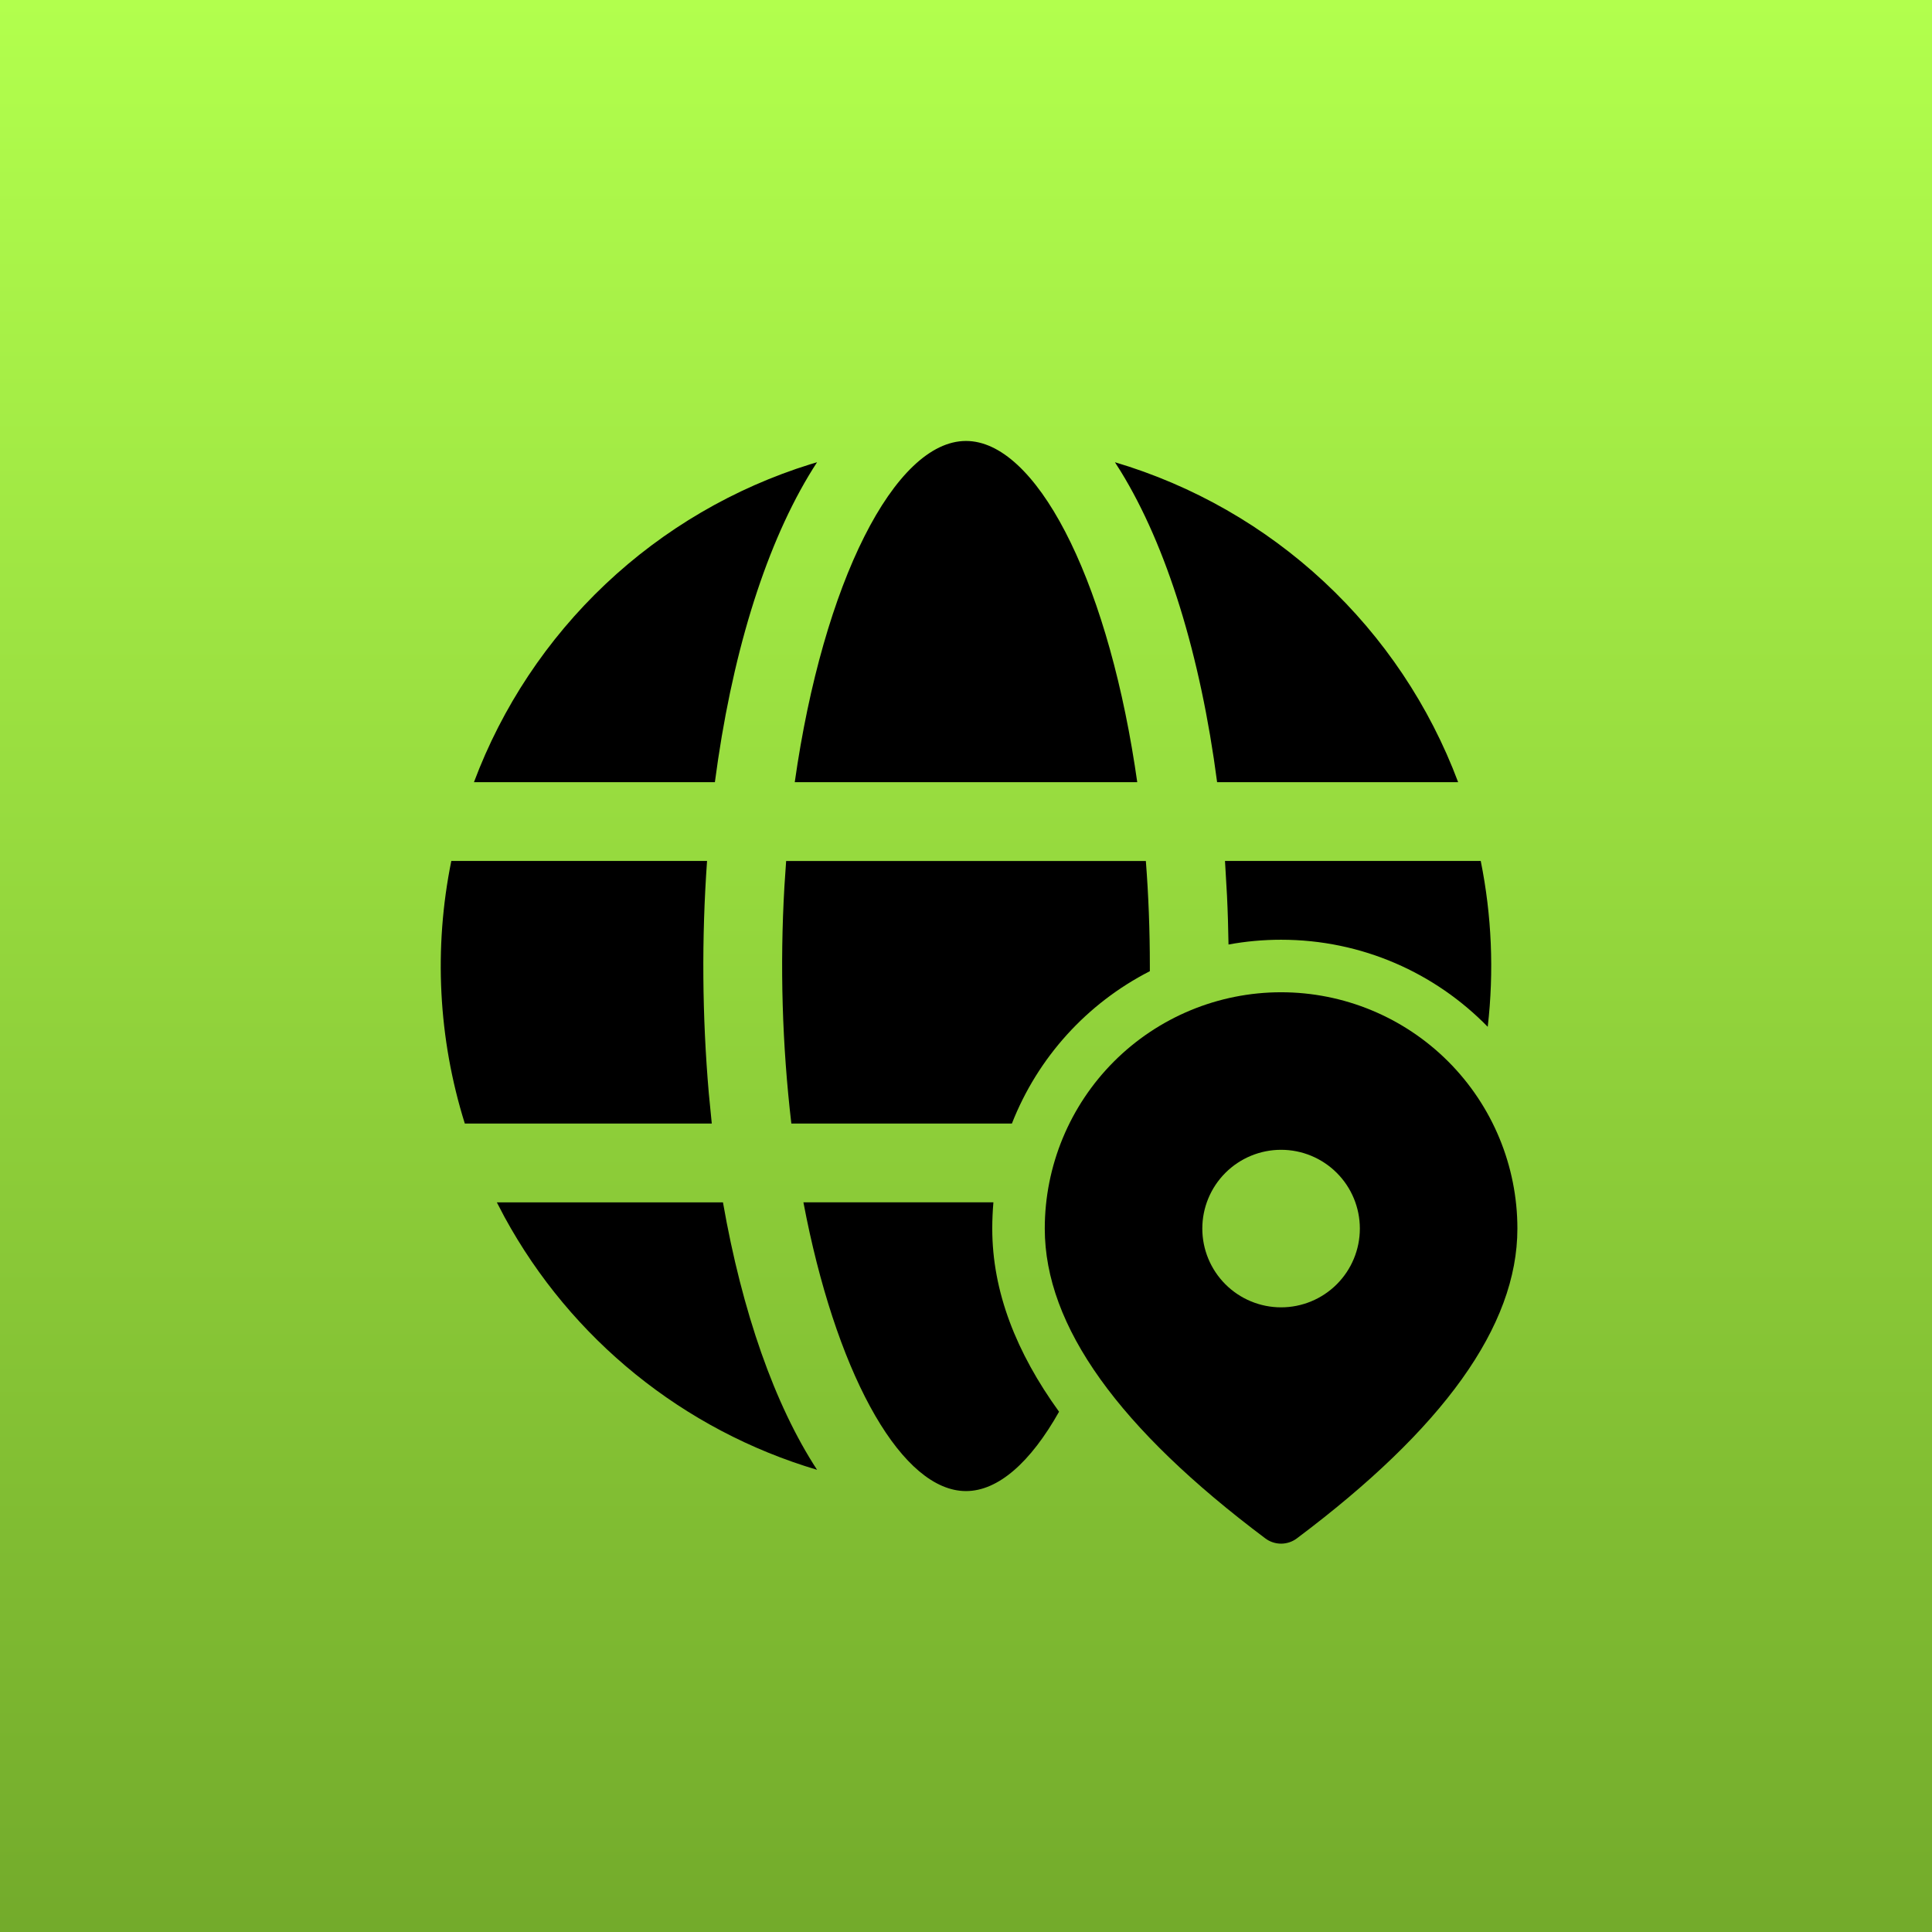
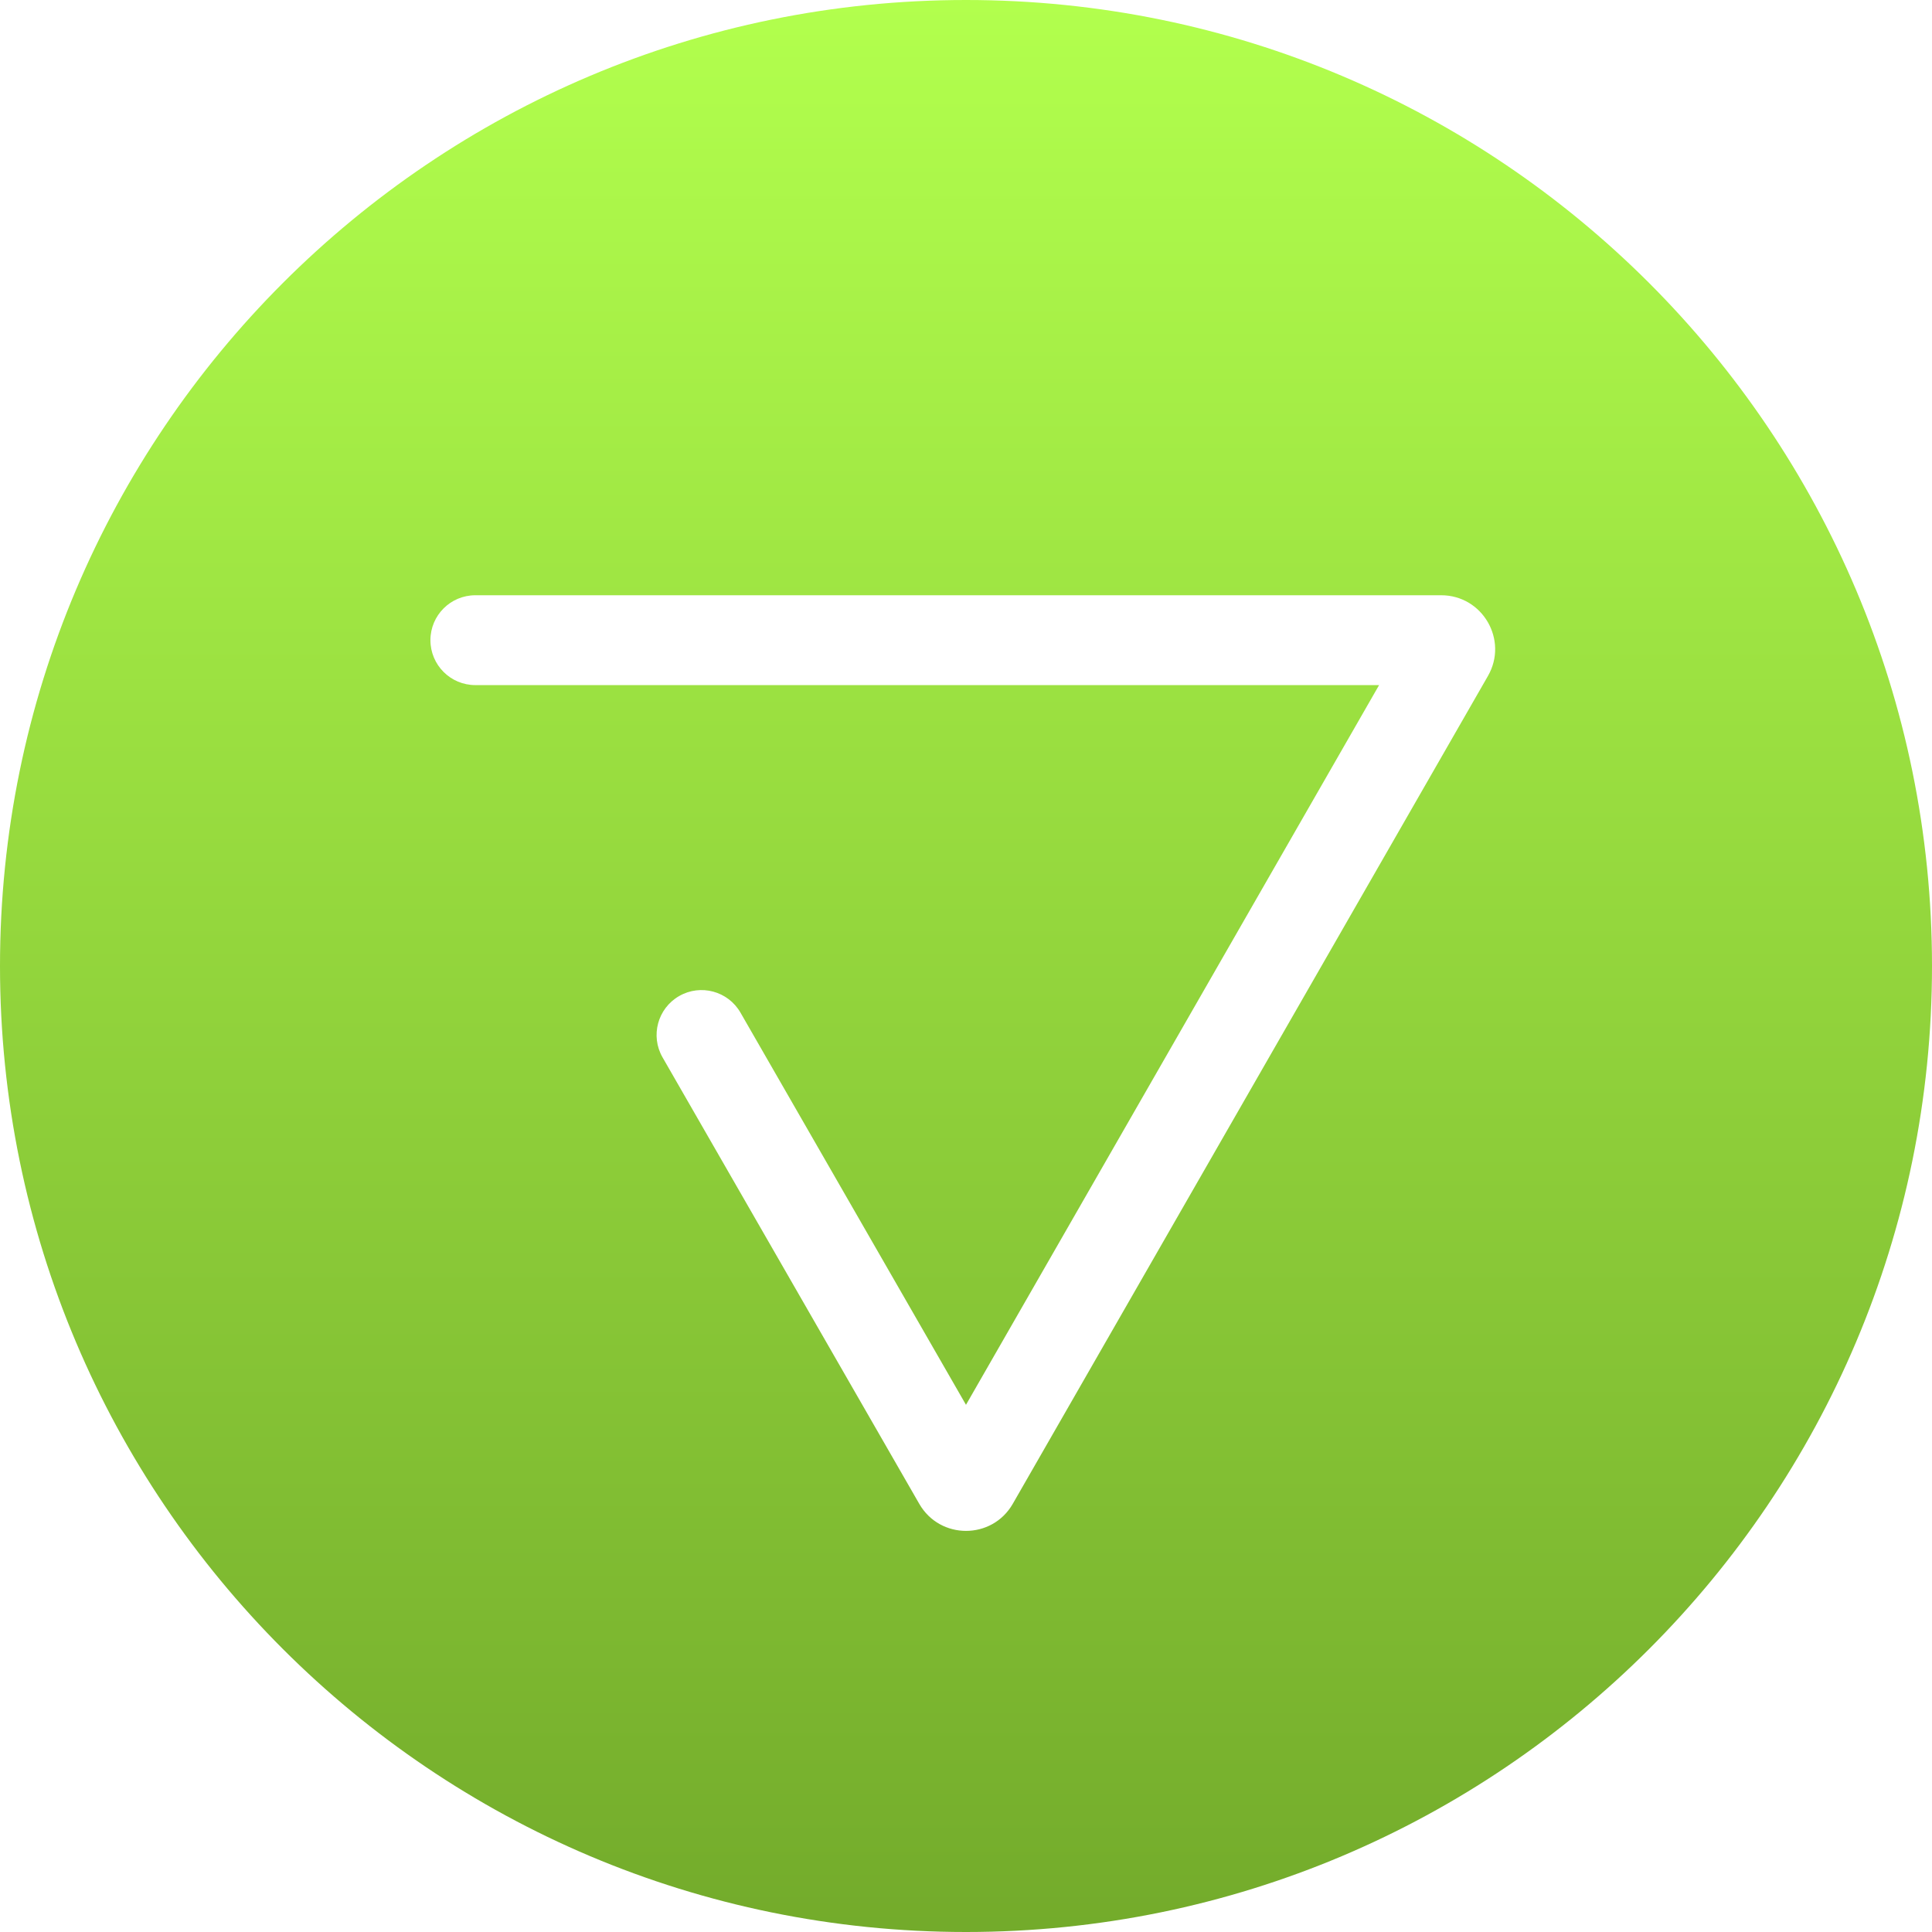
<svg xmlns="http://www.w3.org/2000/svg" width="512" height="512" viewBox="0 0 512 512" fill="none">
-   <rect width="512" height="512" fill="url(#paint0_linear_246_529)" />
-   <path d="M212.913 318.624H263.264C263.069 320.92 262.958 323.244 262.958 325.582C262.958 342.296 269.318 358.439 280.66 374.123C273.145 387.469 264.558 395.151 255.999 395.151C239.341 395.151 222.599 366.01 213.721 322.729L212.913 318.624ZM209.713 297.749H268.163C275.009 280.278 288.014 265.917 304.722 257.376V256.013C304.722 246.466 304.36 237.156 303.664 228.179H208.335L207.876 234.971C206.666 255.91 207.281 276.916 209.713 297.749ZM339.499 249.04C360.973 249.04 380.373 257.877 394.262 272.114C395.956 257.458 395.331 242.627 392.411 228.165H324.636L325.165 237.309C325.374 241.595 325.499 245.937 325.569 250.307C330.078 249.472 334.754 249.04 339.499 249.04ZM131.668 318.638H191.593C196.659 347.612 205.273 372.272 216.532 389.515C181.149 379.014 151.366 354.926 133.7 322.52L131.668 318.638ZM119.602 228.165H187.376C185.92 248.65 186.074 269.217 187.836 289.677L188.629 297.749H123.179C116.129 275.229 114.908 251.291 119.602 228.165ZM296.97 124.862L295.467 122.496C316.152 128.635 335.132 139.488 350.914 154.201C366.697 168.914 378.853 187.086 386.426 207.29H322.549C318.151 173.668 309.231 144.777 296.97 124.862ZM214.834 123.011L216.532 122.496C204.271 141.284 195.156 168.825 190.313 201.167L189.45 207.29H125.6C133.066 187.366 144.989 169.413 160.458 154.803C175.926 140.194 194.53 129.314 214.848 122.997L214.834 123.011ZM255.999 116.86C274.356 116.86 292.823 152.236 300.728 202.907L301.382 207.29H210.617C218.146 154.282 237.128 116.86 255.999 116.86Z" fill="black" />
-   <path d="M402.125 325.584C402.125 308.975 395.527 293.046 383.783 281.301C372.038 269.557 356.109 262.959 339.5 262.959C322.891 262.959 306.962 269.557 295.217 281.301C283.473 293.046 276.875 308.975 276.875 325.584C276.875 351.511 296.637 378.676 335.325 407.692C336.529 408.596 337.994 409.084 339.5 409.084C341.006 409.084 342.471 408.596 343.675 407.692C382.363 378.676 402.125 351.511 402.125 325.584ZM318.625 325.584C318.625 320.048 320.824 314.738 324.739 310.823C328.654 306.908 333.964 304.709 339.5 304.709C345.036 304.709 350.346 306.908 354.261 310.823C358.176 314.738 360.375 320.048 360.375 325.584C360.375 331.12 358.176 336.43 354.261 340.345C350.346 344.26 345.036 346.459 339.5 346.459C333.964 346.459 328.654 344.26 324.739 340.345C320.824 336.43 318.625 331.12 318.625 325.584Z" fill="black" />
+   <path fill-rule="evenodd" clip-rule="evenodd" d="M256 512C397.385 512 512 397.385 512 256C512 114.615 397.385 0 256 0C114.615 0 0 114.615 0 256C0 397.385 114.615 512 256 512ZM125.974 157.747C119.398 157.747 114.067 163.077 114.067 169.654C114.067 176.23 119.398 181.56 125.974 181.56H365.474L255.996 372.29L196.232 268.353C192.954 262.652 185.676 260.688 179.975 263.966C174.274 267.244 172.31 274.523 175.588 280.224L243.617 398.535C249.113 408.094 262.907 408.089 268.396 398.526L394.317 179.148C399.784 169.622 392.908 157.747 381.924 157.747H125.974Z" fill="url(#paint0_linear_314_737)" />
  <defs>
-     <linearGradient id="paint0_linear_246_529" x1="256" y1="0" x2="256" y2="512" gradientUnits="userSpaceOnUse">
+     <linearGradient id="paint0_linear_314_737" x1="256" y1="0" x2="256" y2="512" gradientUnits="userSpaceOnUse">
      <stop stop-color="#B2FF4D" />
      <stop offset="1" stop-color="#73AB2B" />
    </linearGradient>
  </defs>
</svg>
